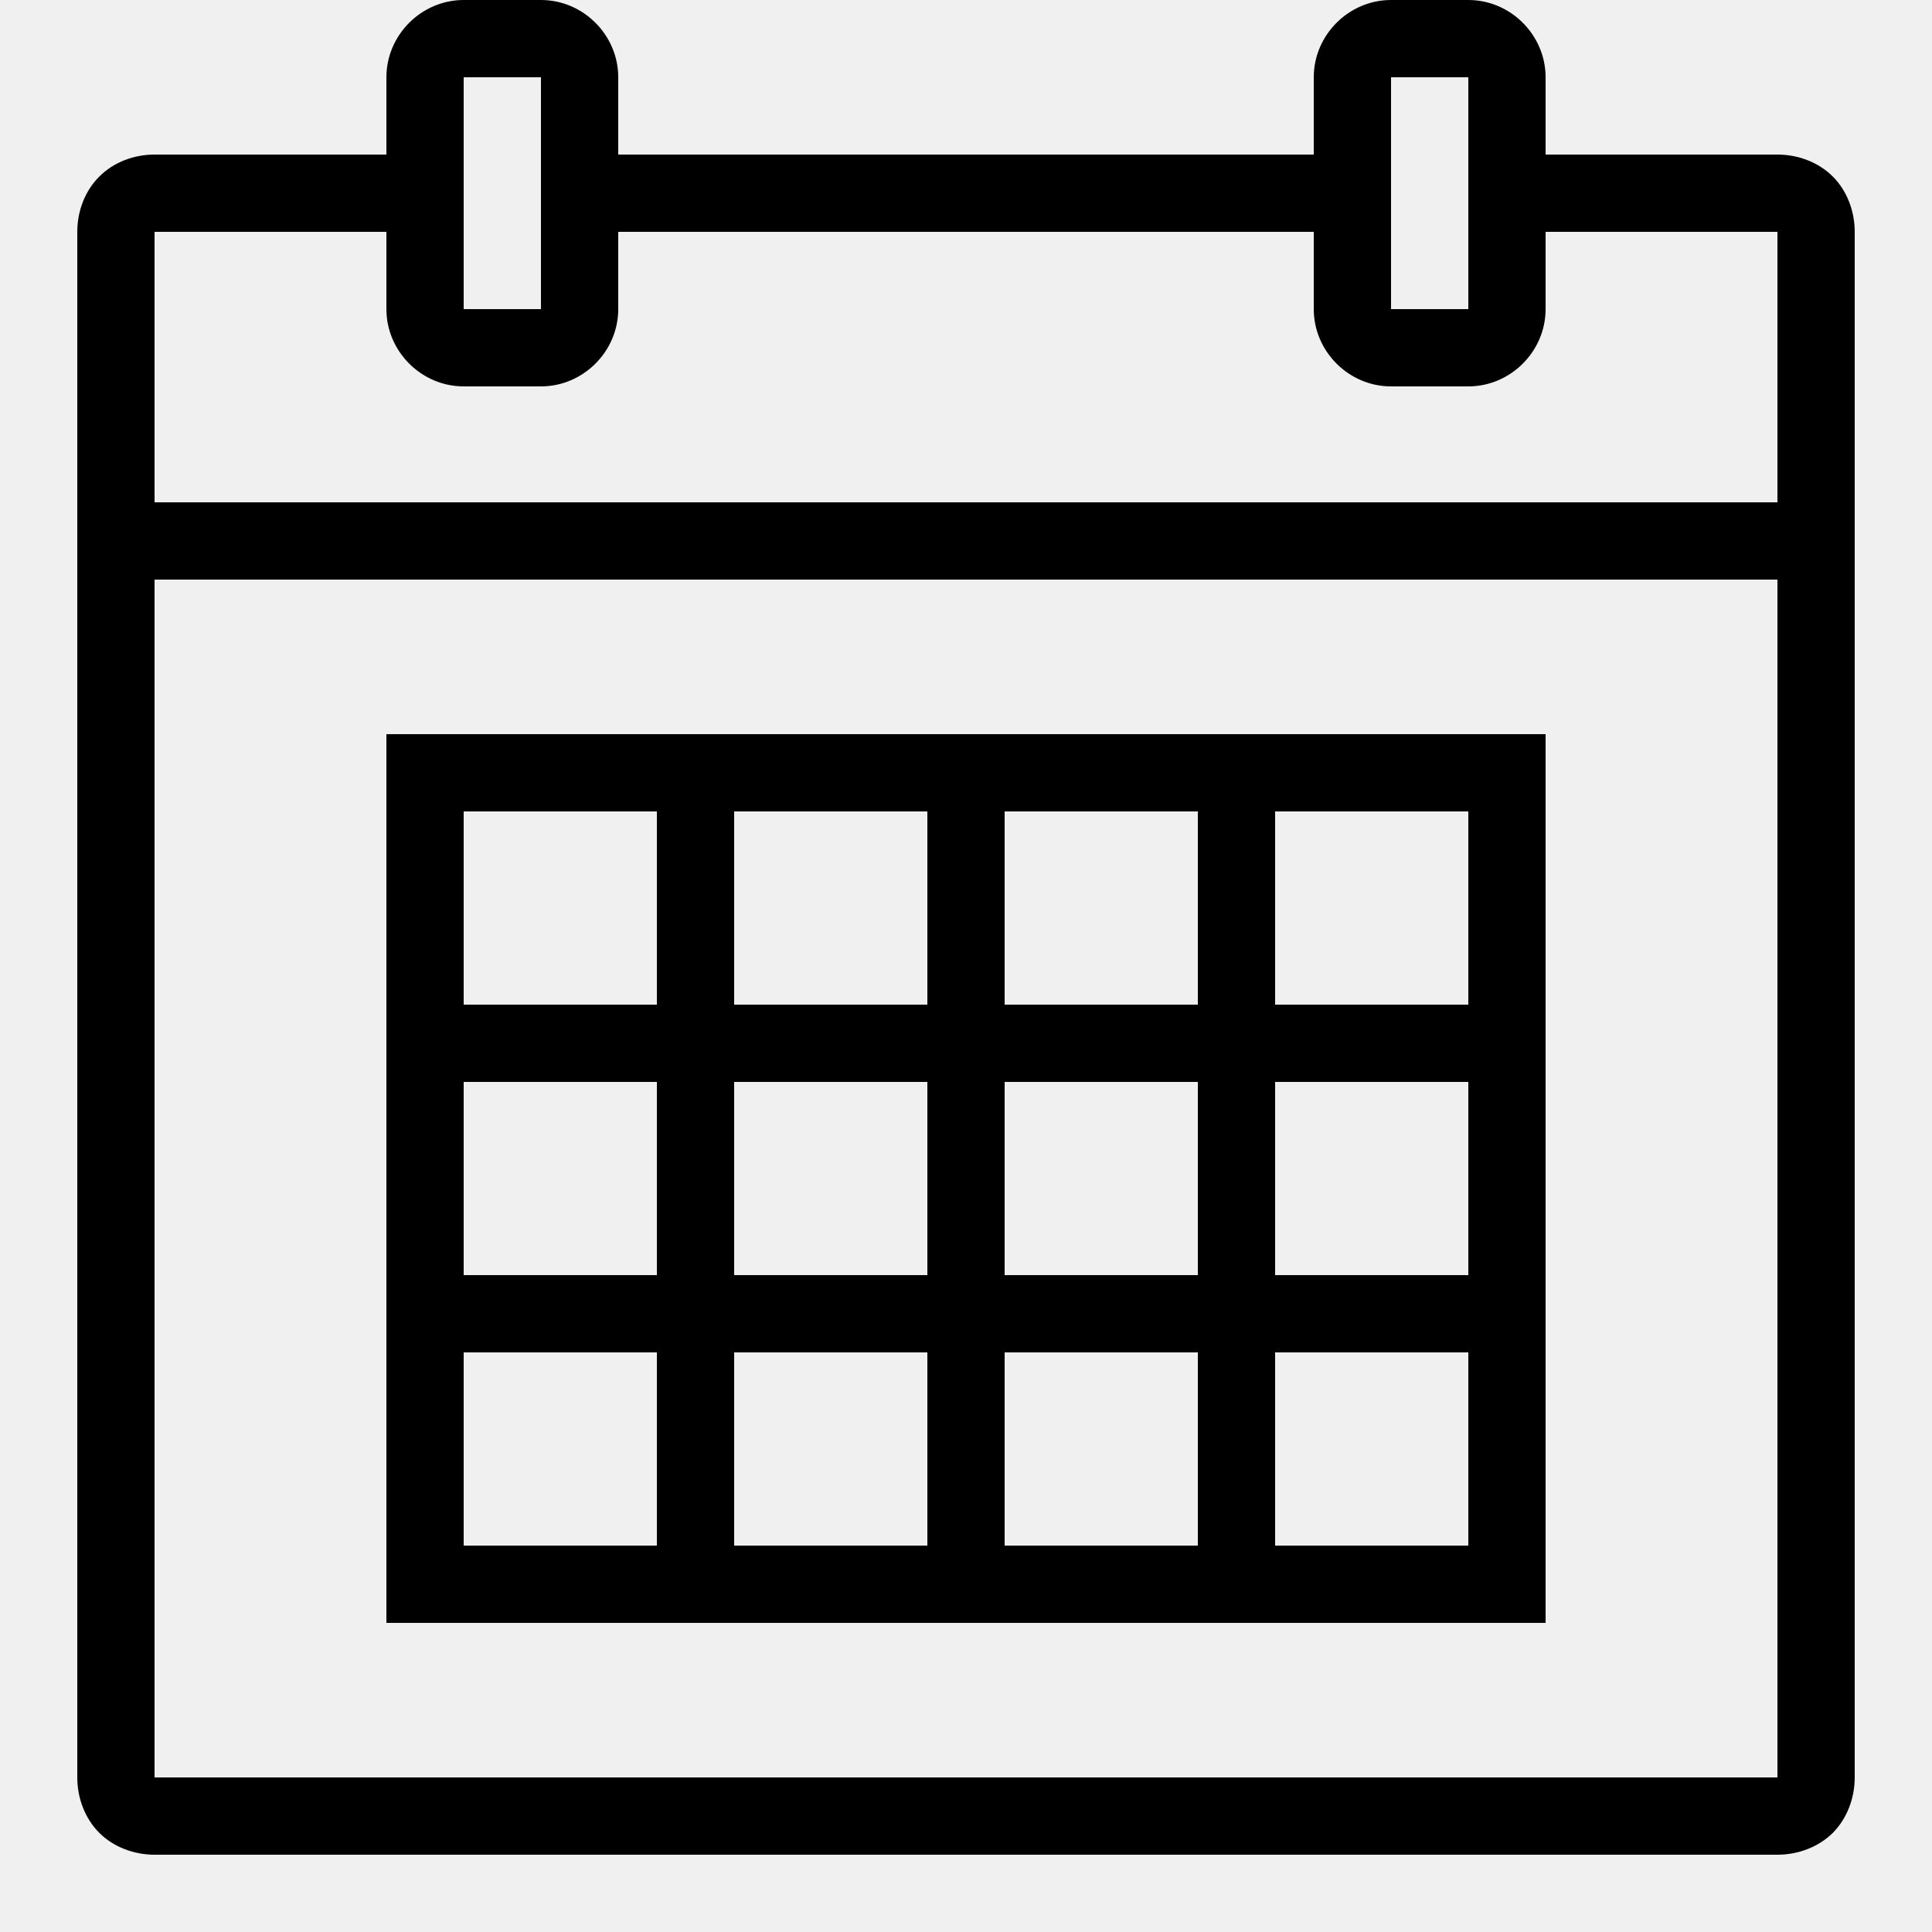
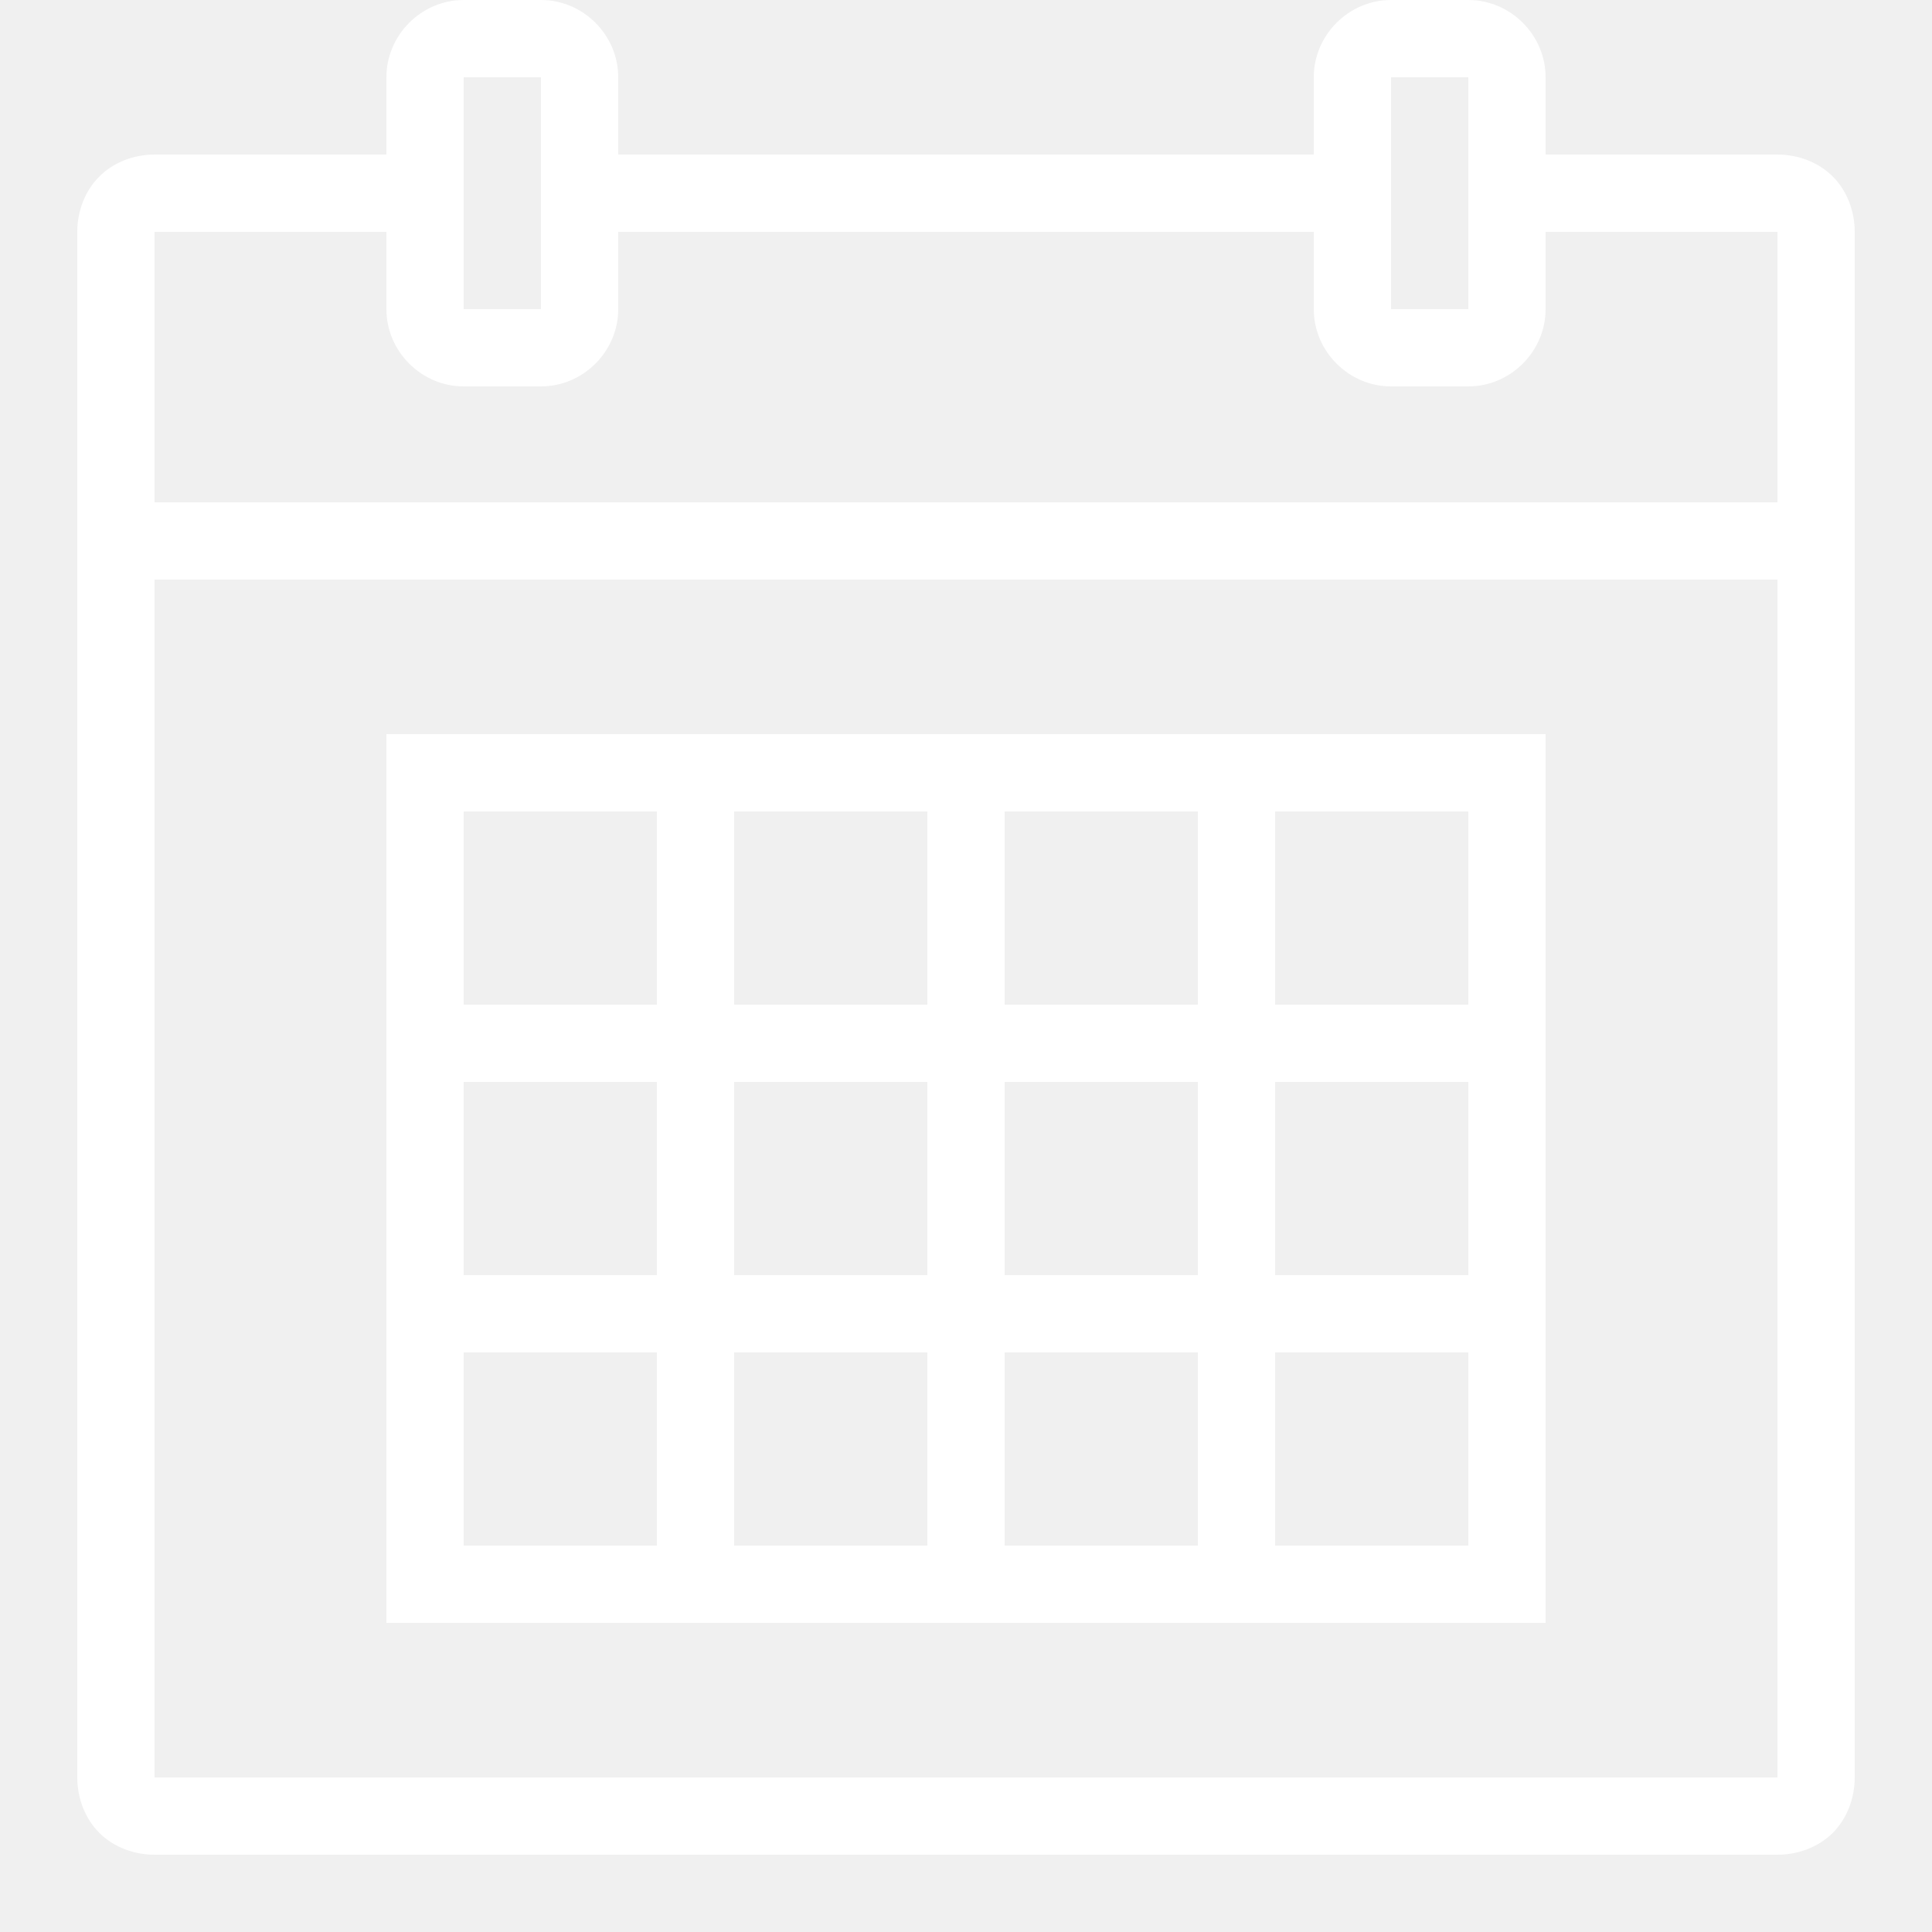
- <svg xmlns="http://www.w3.org/2000/svg" fill="#000000" viewBox="0 0 50 50" width="50px" height="50px">
-   <path d="M 12 0 C 10.906 0 10 0.906 10 2 L 10 4 L 4 4 C 3.477 4 2.945 4.191 2.57 4.57 C 2.191 4.945 2 5.477 2 6 L 2 46 C 2 46.523 2.191 47.055 2.57 47.434 C 2.945 47.809 3.477 48 4 48 L 46 48 C 46.523 48 47.055 47.809 47.434 47.434 C 47.809 47.055 48 46.523 48 46 L 48 6 C 48 5.477 47.809 4.945 47.434 4.57 C 47.055 4.191 46.523 4 46 4 L 40 4 L 40 2 C 40 0.906 39.094 0 38 0 L 36 0 C 34.906 0 34 0.906 34 2 L 34 4 L 16 4 L 16 2 C 16 0.906 15.094 0 14 0 Z M 12 2 L 14 2 L 14 8 L 12 8 Z M 36 2 L 38 2 L 38 8 L 36 8 Z M 4 6 L 10 6 L 10 8 C 10 9.094 10.906 10 12 10 L 14 10 C 15.094 10 16 9.094 16 8 L 16 6 L 34 6 L 34 8 C 34 9.094 34.906 10 36 10 L 38 10 C 39.094 10 40 9.094 40 8 L 40 6 L 46 6 L 46 13 L 4 13 Z M 4 15 L 46 15 L 46 46 L 4 46 Z M 10 19 L 10 42 L 40 42 L 40 19 Z M 12 21 L 17 21 L 17 26 L 12 26 Z M 19 21 L 24 21 L 24 26 L 19 26 Z M 26 21 L 31 21 L 31 26 L 26 26 Z M 33 21 L 38 21 L 38 26 L 33 26 Z M 12 28 L 17 28 L 17 33 L 12 33 Z M 19 28 L 24 28 L 24 33 L 19 33 Z M 26 28 L 31 28 L 31 33 L 26 33 Z M 33 28 L 38 28 L 38 33 L 33 33 Z M 12 35 L 17 35 L 17 40 L 12 40 Z M 19 35 L 24 35 L 24 40 L 19 40 Z M 26 35 L 31 35 L 31 40 L 26 40 Z M 33 35 L 38 35 L 38 40 L 33 40 Z" />
+ <svg xmlns="http://www.w3.org/2000/svg" viewBox="0 0 50 50" width="50px" height="50px">
+   <path fill="#ffffff" d="M 12 0 C 10.906 0 10 0.906 10 2 L 10 4 L 4 4 C 3.477 4 2.945 4.191 2.57 4.57 C 2.191 4.945 2 5.477 2 6 L 2 46 C 2 46.523 2.191 47.055 2.57 47.434 C 2.945 47.809 3.477 48 4 48 L 46 48 C 46.523 48 47.055 47.809 47.434 47.434 C 47.809 47.055 48 46.523 48 46 L 48 6 C 48 5.477 47.809 4.945 47.434 4.57 C 47.055 4.191 46.523 4 46 4 L 40 4 L 40 2 C 40 0.906 39.094 0 38 0 L 36 0 C 34.906 0 34 0.906 34 2 L 34 4 L 16 4 L 16 2 C 16 0.906 15.094 0 14 0 Z M 12 2 L 14 2 L 14 8 L 12 8 Z M 36 2 L 38 2 L 38 8 L 36 8 Z M 4 6 L 10 6 L 10 8 C 10 9.094 10.906 10 12 10 L 14 10 C 15.094 10 16 9.094 16 8 L 16 6 L 34 6 L 34 8 C 34 9.094 34.906 10 36 10 L 38 10 C 39.094 10 40 9.094 40 8 L 40 6 L 46 6 L 46 13 L 4 13 Z M 4 15 L 46 15 L 46 46 L 4 46 Z M 10 19 L 10 42 L 40 42 L 40 19 Z M 12 21 L 17 21 L 17 26 L 12 26 Z M 19 21 L 24 21 L 24 26 L 19 26 Z M 26 21 L 31 21 L 31 26 L 26 26 Z M 33 21 L 38 21 L 38 26 L 33 26 Z M 12 28 L 17 28 L 17 33 L 12 33 Z M 19 28 L 24 28 L 24 33 L 19 33 Z M 26 28 L 31 28 L 31 33 L 26 33 Z M 33 28 L 38 28 L 38 33 L 33 33 Z M 12 35 L 17 35 L 17 40 L 12 40 Z M 19 35 L 24 35 L 24 40 L 19 40 Z M 26 35 L 31 35 L 31 40 L 26 40 Z M 33 35 L 38 35 L 38 40 L 33 40 Z" />
</svg>
